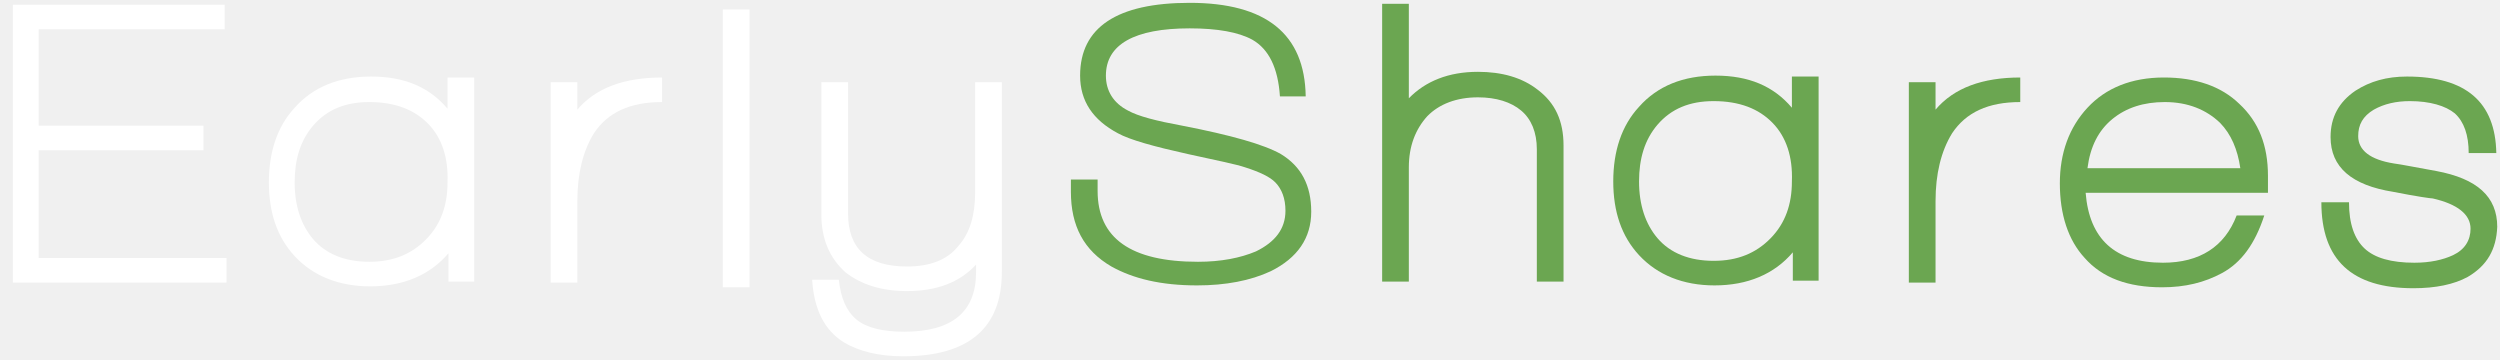
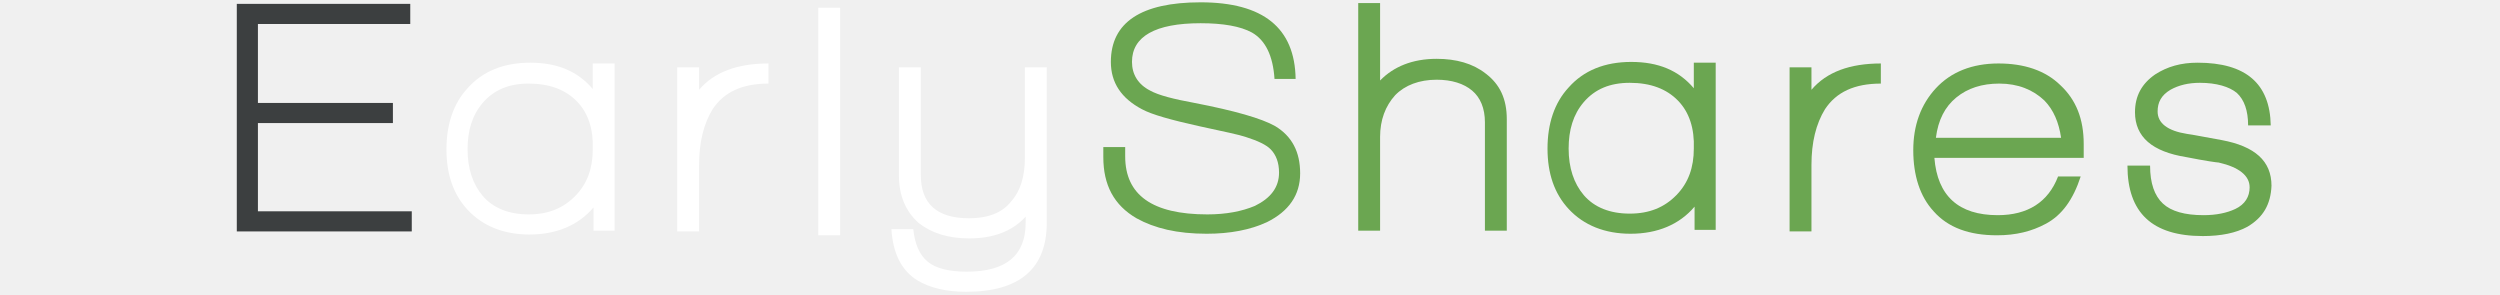
- <svg xmlns="http://www.w3.org/2000/svg" width="181px" height="26px" viewBox="0 0 181 26" version="1.1">
+ <svg xmlns="http://www.w3.org/2000/svg" width="442px" height="52px" viewBox="0 0 181 26" version="1.1">
  <defs />
  <g id="Page-1" stroke="none" stroke-width="1" fill="none" fill-rule="evenodd">
    <g id="es_logo" transform="translate(1, 0)">
-       <path d="M-0.067,0.342 L15.267,0.342 L15.267,2.121 L1.8,2.121 L1.8,9.1 L13.733,9.1 L13.733,10.879 L1.8,10.879 L1.8,18.679 L15.4,18.679 L15.4,20.458 L-0.067,20.458" id="Shape" fill="#FFFFFF" />
+       <path d="M-0.067,0.342 L15.267,0.342 L15.267,2.121 L1.8,2.121 L1.8,9.1 L13.733,9.1 L13.733,10.879 L1.8,10.879 L1.8,18.679 L15.4,18.679 L15.4,20.458 L-0.067,20.458" id="Shape" fill="#3c3f40" />
      <path d="M31.467,20.458 L31.467,18.337 C30.133,19.911 28.2,20.732 25.8,20.732 C23.533,20.732 21.667,19.979 20.333,18.542 C19.067,17.174 18.467,15.395 18.467,13.205 C18.467,11.016 19.067,9.168 20.333,7.8 C21.667,6.295 23.533,5.542 25.867,5.542 C28.267,5.542 30.067,6.295 31.4,7.868 L31.4,5.611 L33.333,5.611 L33.333,20.389 L31.467,20.389 L31.467,20.458 Z M30,8.963 C29,7.937 27.6,7.389 25.733,7.389 C24,7.389 22.667,7.937 21.667,9.1 C20.733,10.195 20.333,11.563 20.333,13.205 C20.333,14.916 20.8,16.284 21.667,17.311 C22.6,18.405 24,18.953 25.733,18.953 C27.467,18.953 28.8,18.405 29.867,17.311 C30.933,16.216 31.4,14.847 31.4,13.205 C31.467,11.426 31,9.989 30,8.963 L30,8.963 Z" id="Shape" fill="#FFFFFF" />
      <path d="M42,9.647 C41.2,10.947 40.8,12.589 40.8,14.574 L40.8,20.458 L38.867,20.458 L38.867,5.953 L40.8,5.953 L40.8,7.937 C42.133,6.363 44.2,5.611 46.933,5.611 L46.933,7.389 C44.6,7.389 43,8.142 42,9.647" id="Shape" fill="#FFFFFF" />
      <rect id="Rectangle-path" fill="#FFFFFF" x="51.333" y="0.684" width="1.933" height="20.116" />
      <path d="M64.4,25.795 C62.667,25.795 61.2,25.453 60.067,24.768 C58.667,23.879 57.933,22.374 57.8,20.253 L59.733,20.253 C59.867,21.553 60.267,22.511 61,23.126 C61.733,23.742 62.933,24.016 64.467,24.016 C67.933,24.016 69.667,22.579 69.667,19.705 L69.667,19.158 C68.467,20.458 66.8,21.074 64.667,21.074 C62.8,21.074 61.333,20.595 60.2,19.705 C59.067,18.679 58.467,17.311 58.467,15.532 L58.467,5.953 L60.4,5.953 L60.4,15.463 C60.4,17.995 61.8,19.295 64.667,19.295 C66.333,19.295 67.6,18.816 68.4,17.789 C69.2,16.9 69.6,15.6 69.6,13.958 L69.6,5.953 L71.533,5.953 L71.533,19.705 C71.533,23.742 69.133,25.795 64.4,25.795" id="Shape" fill="#FFFFFF" />
      <path d="M85.667,20.663 C83.067,20.663 81.067,20.184 79.467,19.295 C77.467,18.132 76.533,16.353 76.533,13.889 L76.533,13 L78.467,13 L78.467,13.821 C78.467,17.242 80.867,18.953 85.733,18.953 C87.4,18.953 88.8,18.679 89.933,18.2 C91.333,17.516 92.067,16.558 92.067,15.258 C92.067,14.368 91.8,13.684 91.333,13.205 C90.933,12.795 90.2,12.453 89.133,12.111 C88.533,11.905 87.2,11.632 85,11.153 C82.533,10.605 80.8,10.126 79.933,9.647 C78.133,8.689 77.2,7.321 77.2,5.474 C77.2,1.984 79.867,0.205 85.133,0.205 C90.667,0.205 93.467,2.463 93.533,6.979 L91.667,6.979 C91.533,4.926 90.867,3.558 89.667,2.874 C88.667,2.326 87.133,2.053 85.133,2.053 C81.133,2.053 79.067,3.216 79.067,5.474 C79.067,6.568 79.6,7.458 80.667,8.005 C81.4,8.416 82.733,8.758 84.6,9.1 C88.133,9.784 90.533,10.468 91.733,11.153 C93.2,12.042 93.933,13.411 93.933,15.326 C93.933,17.242 92.933,18.679 91,19.637 C89.533,20.321 87.733,20.663 85.667,20.663" id="Shape" fill="#6BA651" />
      <path d="M110.267,20.458 L110.267,10.811 C110.267,9.579 109.867,8.621 109.133,8.005 C108.4,7.389 107.333,7.047 106,7.047 C104.467,7.047 103.2,7.526 102.333,8.416 C101.467,9.374 101,10.605 101,12.111 L101,20.389 L99.067,20.389 L99.067,0.274 L101,0.274 L101,7.116 C102.2,5.884 103.867,5.2 106,5.2 C107.733,5.2 109.2,5.611 110.333,6.5 C111.6,7.458 112.2,8.758 112.2,10.537 L112.2,20.389 L110.267,20.389 L110.267,20.458 Z" id="Shape" fill="#6BA651" />
      <path d="M140.333,9.647 C139.533,10.947 139.133,12.589 139.133,14.574 L139.133,20.458 L137.2,20.458 L137.2,5.953 L139.133,5.953 L139.133,7.937 C140.467,6.363 142.533,5.611 145.267,5.611 L145.267,7.389 C142.933,7.389 141.333,8.142 140.333,9.647" id="Shape" fill="#6BA651" />
      <path d="M150,13.958 C150.267,17.311 152.133,19.021 155.6,19.021 C158.267,19.021 160.067,17.858 160.933,15.6 L162.933,15.6 C162.267,17.653 161.267,19.021 159.867,19.774 C158.6,20.458 157.2,20.8 155.533,20.8 C153.067,20.8 151.2,20.116 149.933,18.679 C148.733,17.379 148.133,15.532 148.133,13.274 C148.133,11.084 148.8,9.237 150.133,7.8 C151.467,6.363 153.333,5.611 155.667,5.611 C157.933,5.611 159.8,6.226 161.133,7.526 C162.533,8.826 163.2,10.537 163.2,12.726 L163.2,13.958 L150,13.958 L150,13.958 Z M159.733,8.895 C158.733,7.937 157.4,7.389 155.733,7.389 C154.2,7.389 152.933,7.8 151.933,8.621 C150.933,9.442 150.333,10.605 150.133,12.179 L161.2,12.179 C161,10.811 160.533,9.716 159.733,8.895 L159.733,8.895 Z" id="Shape" fill="#6BA651" />
      <path d="M177.667,20.047 C176.667,20.595 175.333,20.868 173.733,20.868 C169.267,20.868 167.067,18.816 167.067,14.642 L169.067,14.642 C169.067,16.216 169.467,17.311 170.2,17.995 C170.933,18.679 172.133,19.021 173.8,19.021 C174.933,19.021 175.867,18.816 176.6,18.474 C177.467,18.063 177.867,17.379 177.867,16.558 C177.867,15.532 176.933,14.779 175.133,14.368 C175,14.368 174,14.232 172.267,13.889 C169.267,13.411 167.733,12.111 167.733,9.921 C167.733,8.484 168.333,7.389 169.533,6.568 C170.6,5.884 171.8,5.542 173.267,5.542 C177.533,5.542 179.667,7.389 179.733,11.084 L177.733,11.084 C177.733,9.784 177.4,8.826 176.733,8.211 C176.067,7.663 174.933,7.321 173.467,7.321 C172.467,7.321 171.6,7.526 170.867,7.937 C170.067,8.416 169.733,9.032 169.733,9.853 C169.733,10.879 170.6,11.563 172.333,11.837 C172.867,11.905 173.867,12.111 175.4,12.384 C178.333,12.932 179.8,14.232 179.8,16.421 C179.733,18.063 179.067,19.226 177.667,20.047" id="Shape" fill="#6BA651" />
      <path d="M128.8,20.389 L128.8,18.268 C127.467,19.842 125.533,20.663 123.133,20.663 C120.867,20.663 119,19.911 117.667,18.474 C116.4,17.105 115.8,15.326 115.8,13.137 C115.8,10.947 116.4,9.1 117.667,7.732 C119,6.226 120.867,5.474 123.2,5.474 C125.6,5.474 127.4,6.226 128.733,7.8 L128.733,5.542 L130.667,5.542 L130.667,20.321 L128.8,20.321 L128.8,20.389 Z M127.333,8.895 C126.333,7.868 124.933,7.321 123.067,7.321 C121.333,7.321 120,7.868 119,9.032 C118.067,10.126 117.667,11.495 117.667,13.137 C117.667,14.847 118.133,16.216 119,17.242 C119.933,18.337 121.333,18.884 123.067,18.884 C124.8,18.884 126.133,18.337 127.2,17.242 C128.267,16.147 128.733,14.779 128.733,13.137 C128.8,11.358 128.333,9.921 127.333,8.895 L127.333,8.895 Z" id="Shape" fill="#6BA651" />
    </g>
  </g>
</svg>
